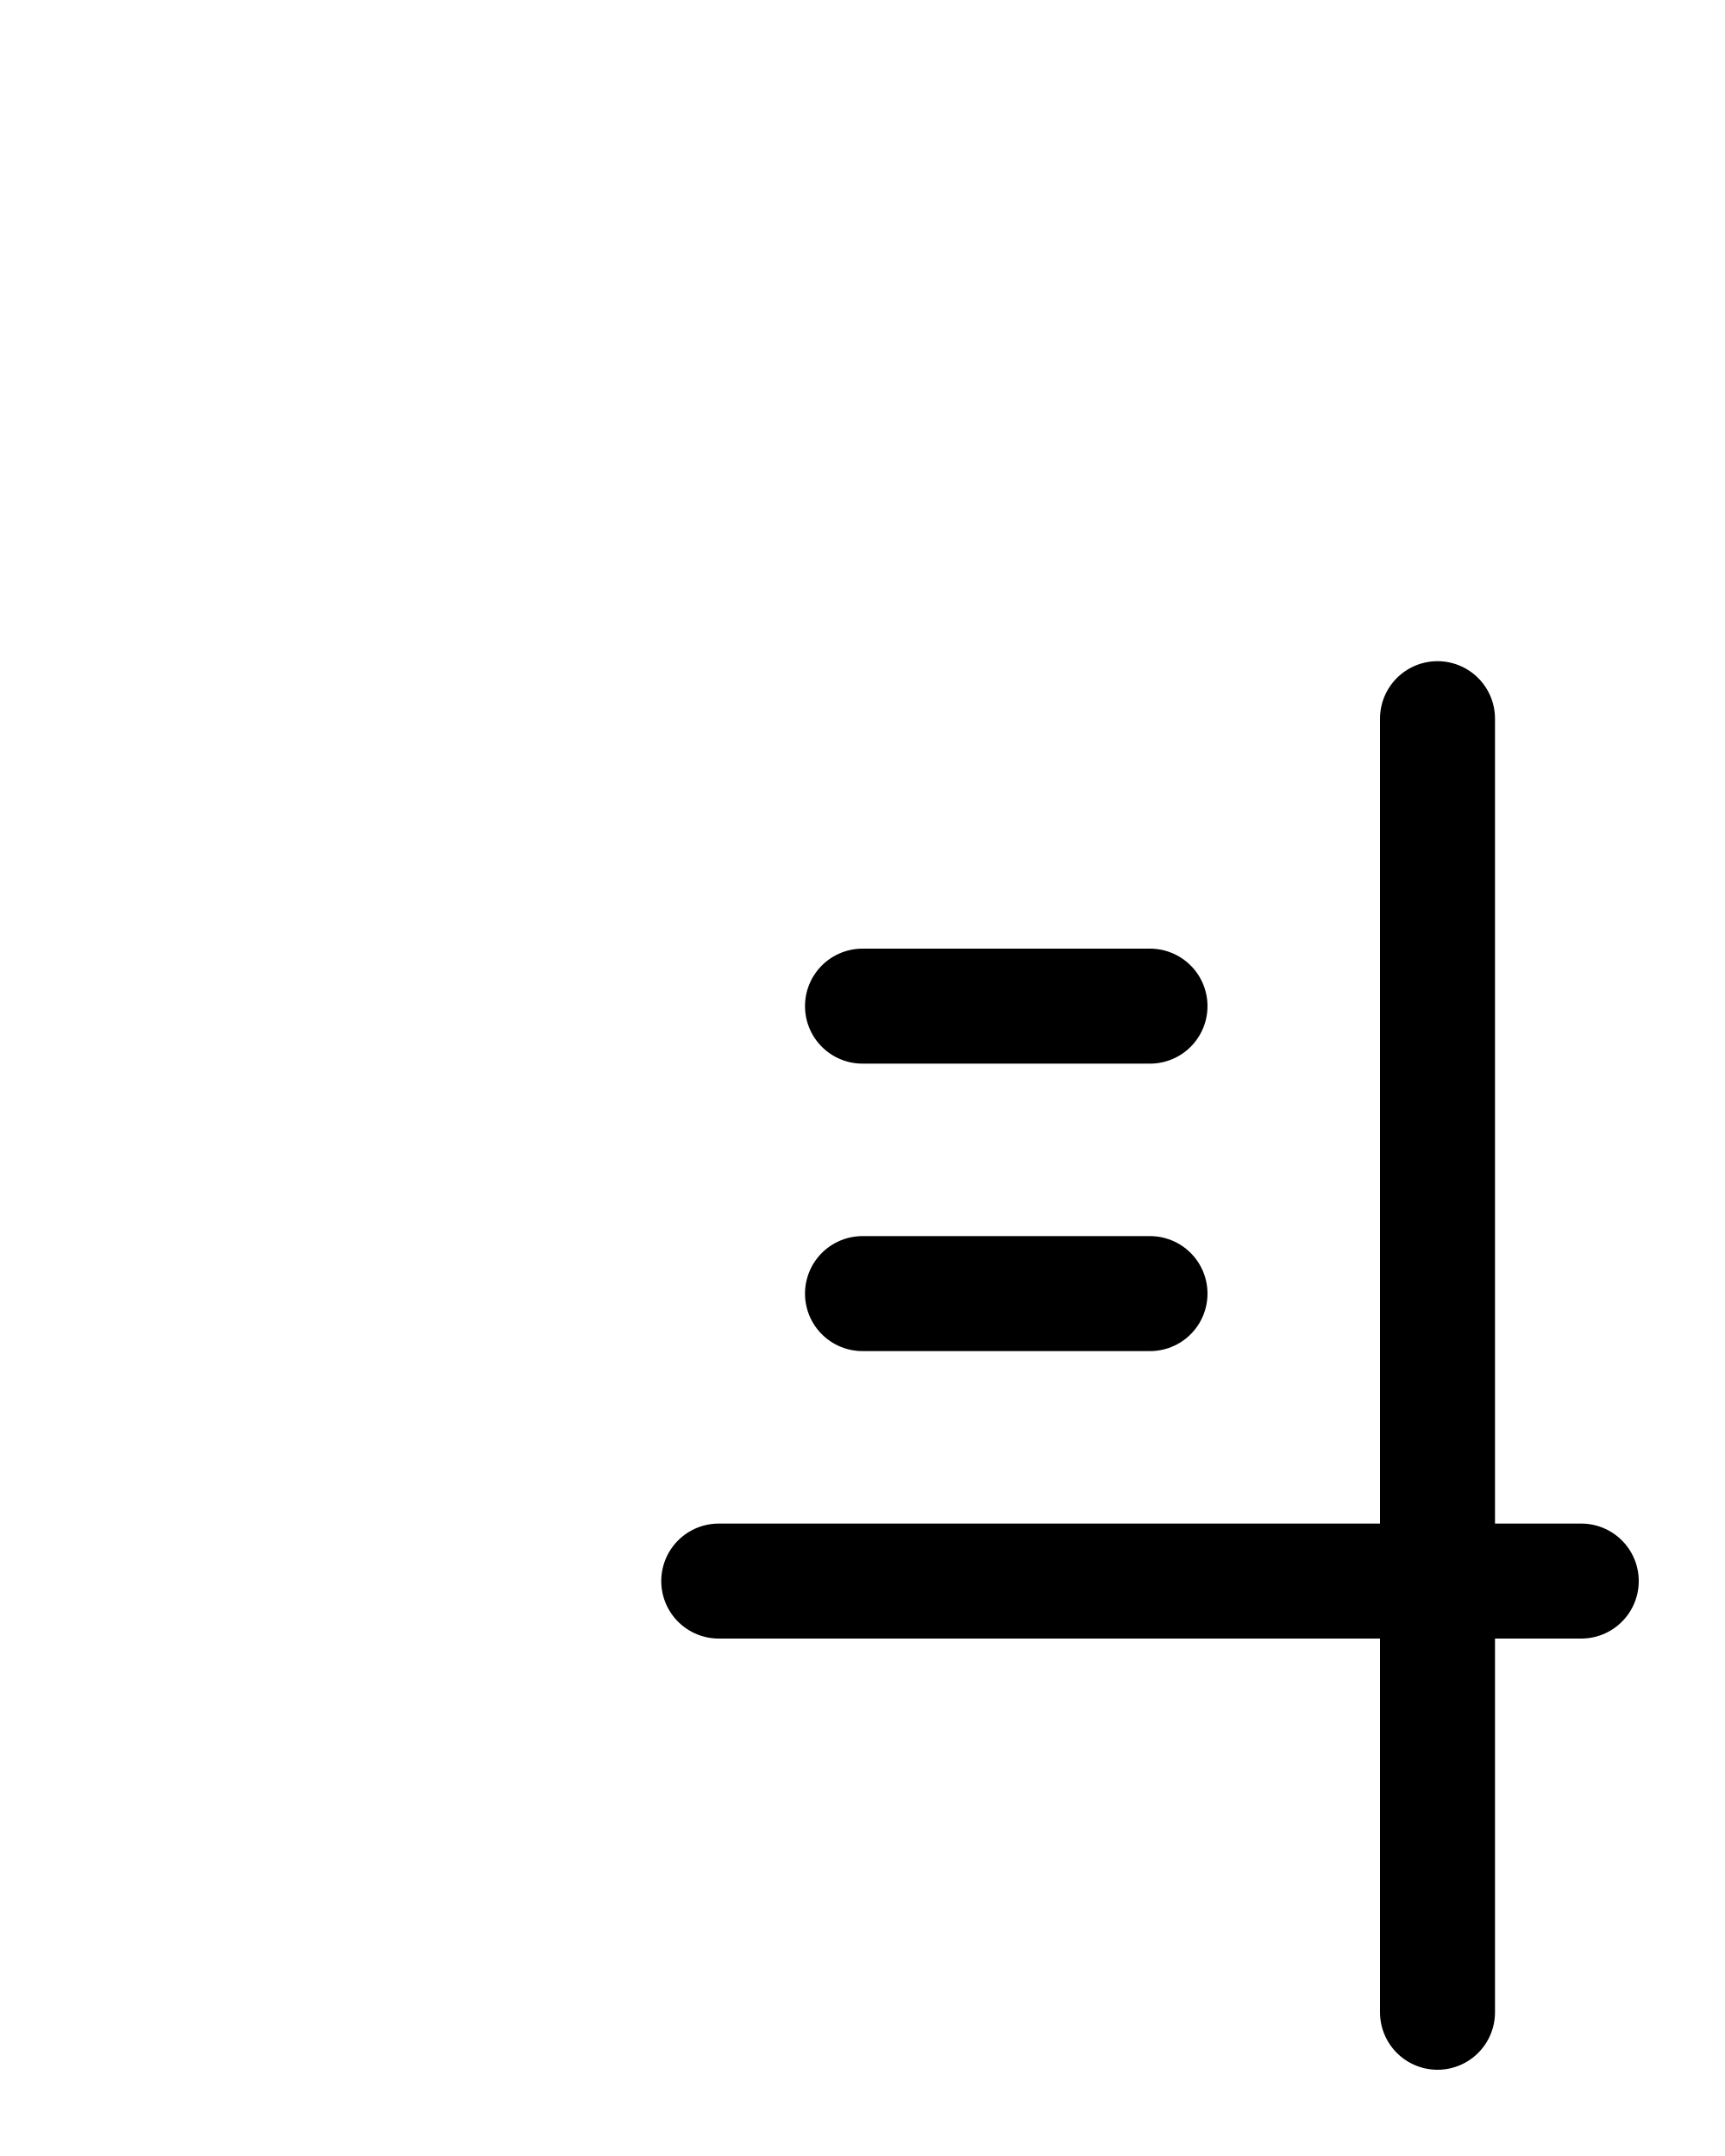
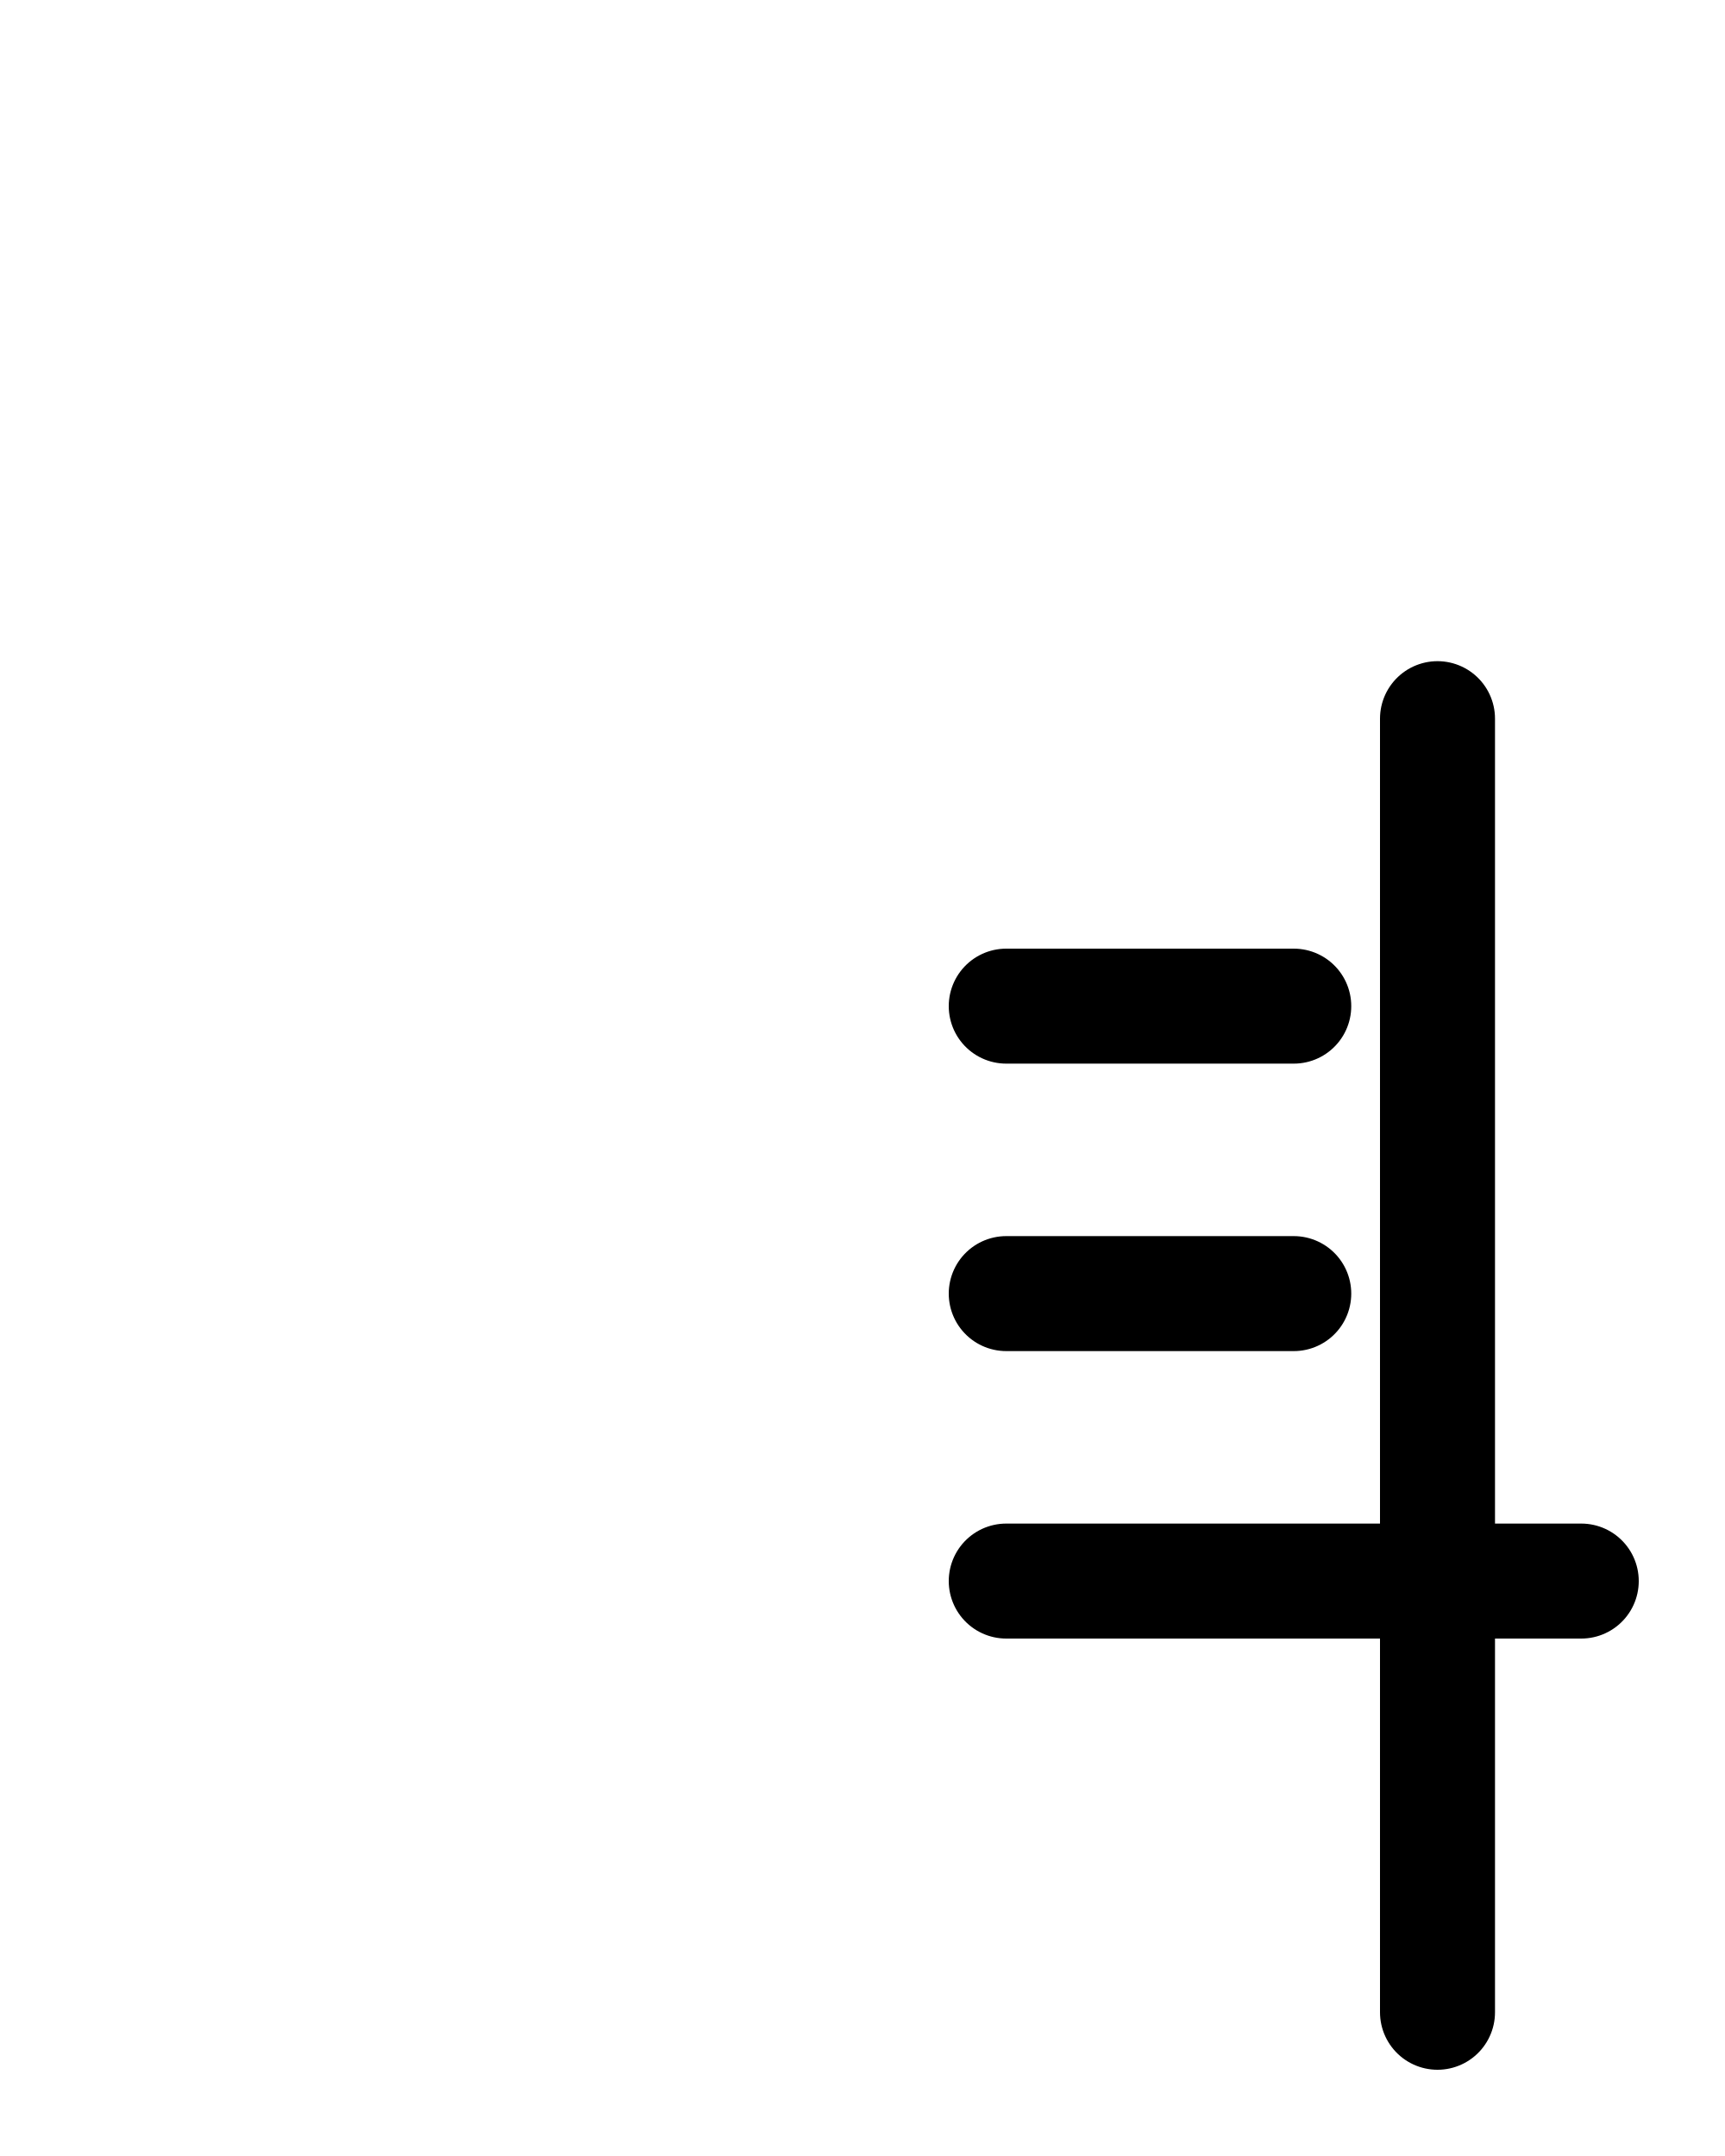
<svg xmlns="http://www.w3.org/2000/svg" version="1.1" id="图层_1" x="0px" y="0px" viewBox="0 0 720 900" style="enable-background:new 0 0 720 900;" xml:space="preserve">
  <style type="text/css">
	.st0{fill:none;stroke:#000000;stroke-width:48;stroke-linecap:round;stroke-linejoin:round;stroke-miterlimit:10;}
</style>
-   <line class="st0" x1="300" y1="660" x2="660" y2="660" />
-   <line class="st0" x1="600" y1="300" x2="600" y2="840" />
-   <line class="st0" x1="360" y1="420" x2="480" y2="420" />
-   <line class="st0" x1="360" y1="540" x2="480" y2="540" />
+   <path class="st0" d="M420,660h240" />
+   <path class="st0" d="M600,300v540" />
+   <path class="st0" d="M420,420h120" />
+   <path class="st0" d="M420,540h120" />
</svg>
